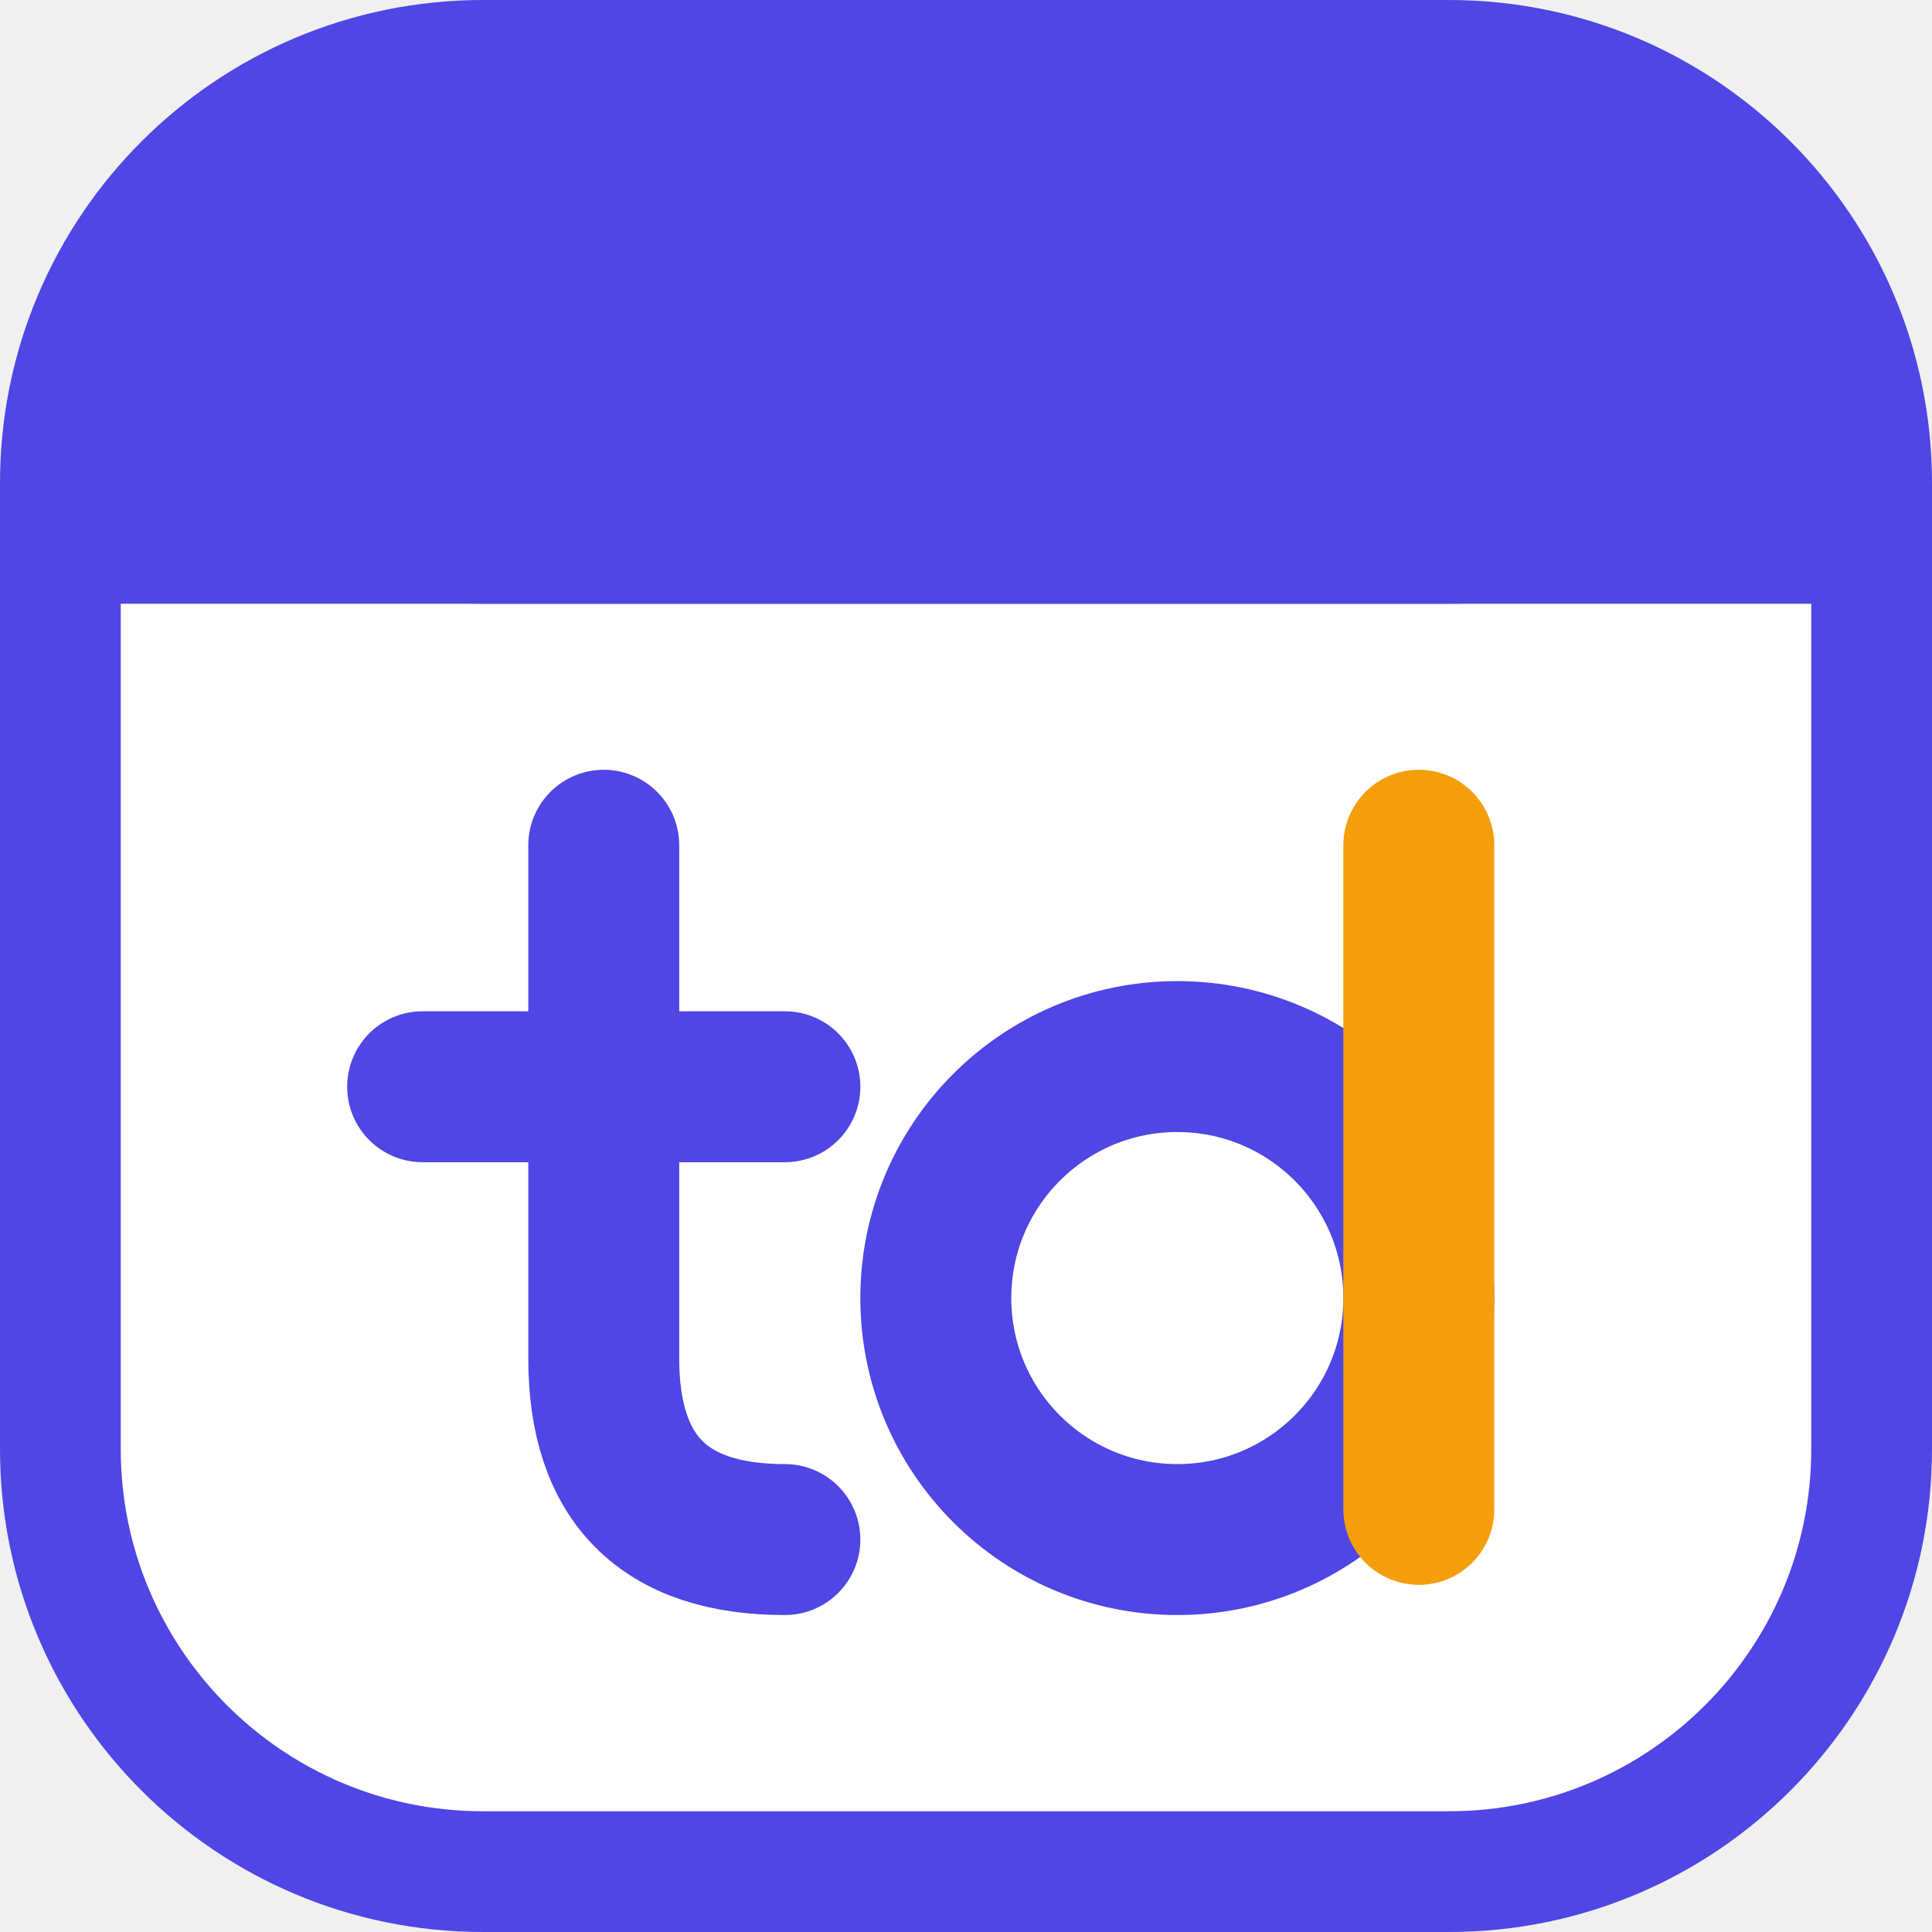
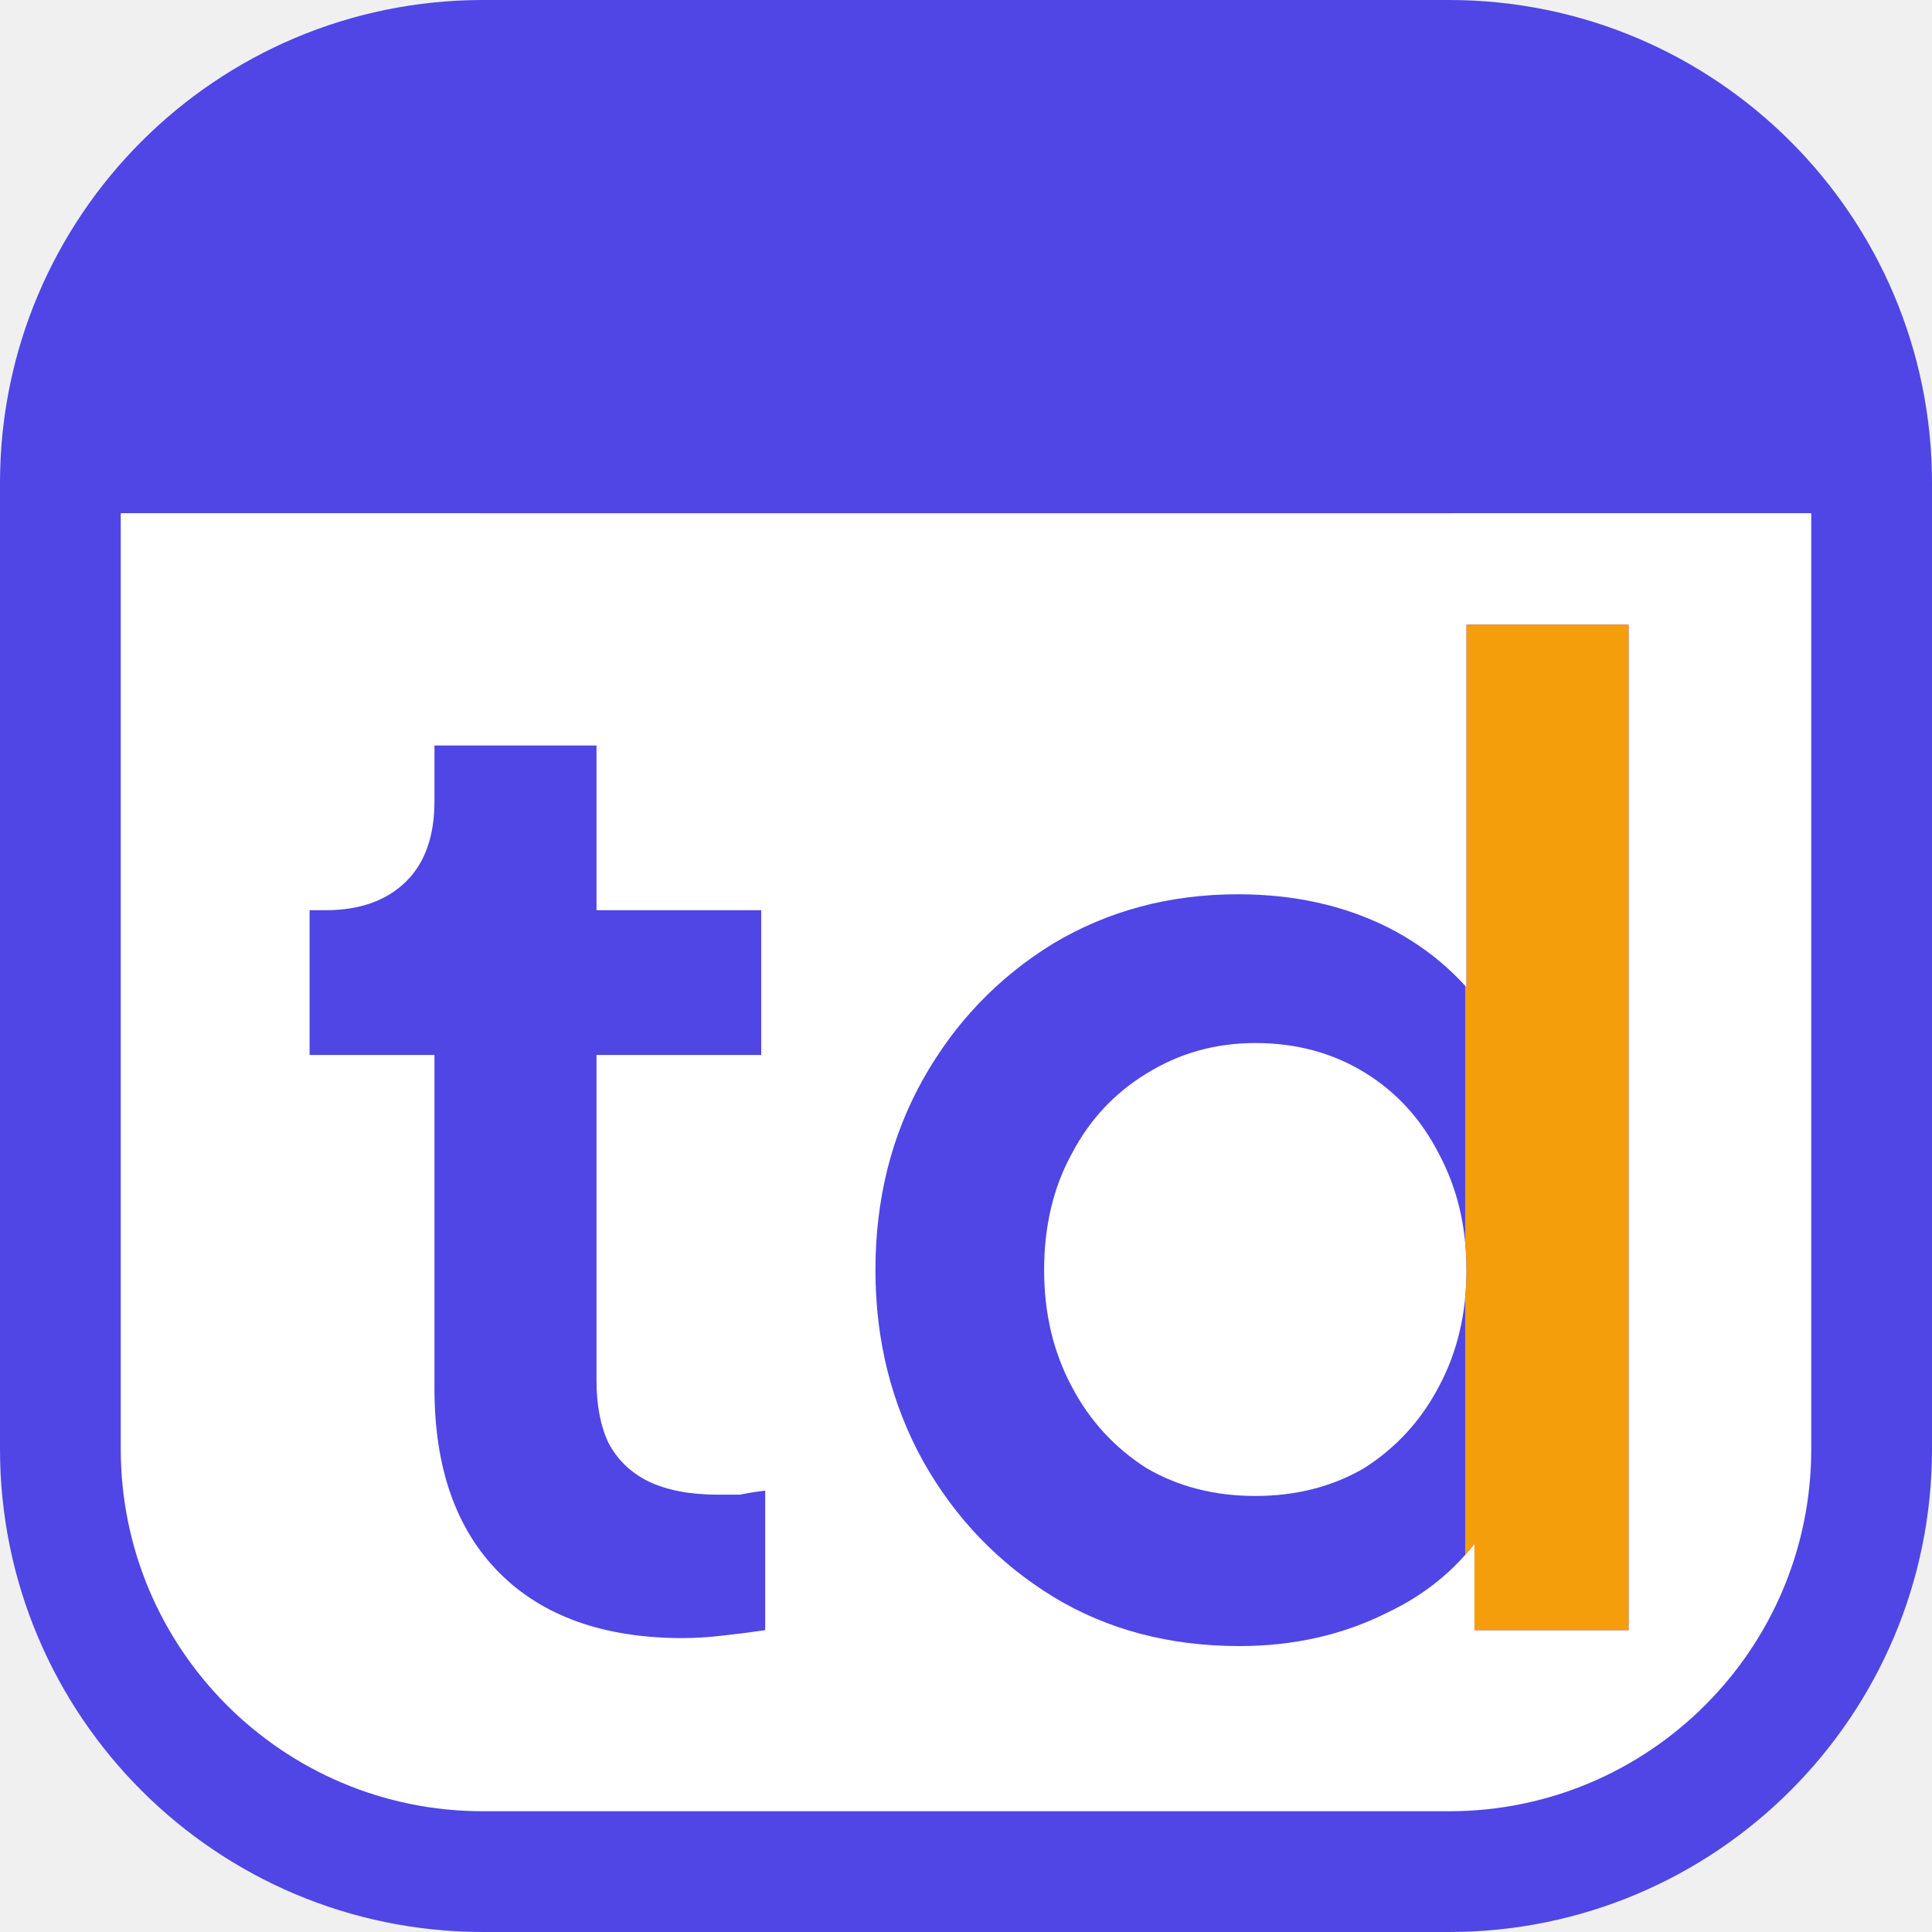
<svg xmlns="http://www.w3.org/2000/svg" viewBox="0 0 64 64">
+   <defs>
+     <clipPath id="s">
+       <rect x="89.4" y="-80" width="12.4" height="84" />
+     </clipPath>
+   </defs>
  <rect x="2" y="2" width="60" height="60" rx="14" fill="#fff" stroke="#4f46e5" stroke-width="4" />
-   <rect x="2" y="2" width="60" height="18" rx="14" fill="#4f46e5" />
-   <rect x="2" y="12" width="60" height="8" fill="#4f46e5" />
-   <g transform="translate(5 0)" fill="none" stroke="#4f46e5" stroke-width="5" stroke-linecap="round" stroke-linejoin="round">
-     <path d="M15 28v17q0 6 6 6" />
-     <path d="M9 36h12" />
-     <circle cx="34" cy="43" r="8" />
-     <path d="M42 28v22" stroke="#f59e0b" />
+   <rect x="2" y="2" width="60" height="15" rx="14" fill="#4f46e5" />
+   <rect x="2" y="10" width="60" height="7" fill="#4f46e5" />
+   <g transform="translate(9.2 54) scale(.44)">
+     <path fill="#4f46e5" d="M30.5 0.6Q21.6 0.6 16.7 -4.3Q11.8 -9.2 11.8 -18.2V-43.3H2.4V-54.2H3.6Q7.5 -54.2 9.7 -56.4Q11.8 -58.5 11.8 -62.4V-66.6H24V-54.2H36.4V-43.3H24V-18.8Q24 -16 24.9 -14.1Q25.9 -12.2 27.9 -11.2Q30 -10.2 33.1 -10.2Q33.9 -10.2 34.8 -10.2Q35.8 -10.4 36.7 -10.5V0Q35.4 0.2 33.6 0.4Q31.9 0.6 30.5 0.6Z" />
+     <g transform="translate(-244.4 0)">
+       <path fill="#4f46e5" d="M316.8 1.2Q308.9 1.2 302.8 -2.5Q296.6 -6.3 293 -12.7Q289.4 -19.2 289.4 -27.1Q289.4 -35.1 293 -41.5Q296.6 -47.9 302.8 -51.7Q309 -55.4 316.7 -55.4Q323 -55.4 328 -52.9Q332.9 -50.4 335.8 -45.9L333.9 -43.2V-75.7H346.1V0H334.5V-10.8L335.8 -8.4Q333 -3.7 327.9 -1.3Q322.9 1.2 316.8 1.2ZM318 -10.1Q322.6 -10.1 326.2 -12.2Q329.8 -14.5 331.8 -18.3Q333.9 -22.2 333.9 -27.1Q333.9 -32 331.8 -35.9Q329.8 -39.8 326.2 -42Q322.6 -44.2 318 -44.2Q313.5 -44.2 309.8 -41.9Q306.2 -39.7 304.2 -35.9Q302.1 -32.1 302.1 -27.1Q302.1 -22.2 304.2 -18.3Q306.2 -14.5 309.8 -12.2Q313.4 -10.1 318 -10.1Z" />
+     </g>
+     <g clip-path="url(#s)">
+       <g transform="translate(-244.4 0)">
+         <path fill="#f59e0b" d="M316.8 1.2Q308.9 1.2 302.8 -2.5Q296.6 -6.3 293 -12.7Q289.4 -19.2 289.4 -27.1Q289.4 -35.1 293 -41.5Q296.6 -47.9 302.8 -51.7Q309 -55.4 316.7 -55.4Q323 -55.4 328 -52.9Q332.9 -50.4 335.8 -45.9L333.9 -43.2V-75.7H346.1V0H334.5V-10.8L335.8 -8.4Q333 -3.7 327.9 -1.3Q322.9 1.2 316.8 1.2ZM318 -10.1Q322.6 -10.1 326.2 -12.2Q329.8 -14.5 331.8 -18.3Q333.9 -22.2 333.9 -27.1Q333.9 -32 331.8 -35.9Q329.8 -39.8 326.2 -42Q322.6 -44.2 318 -44.2Q313.5 -44.2 309.8 -41.9Q306.2 -39.7 304.2 -35.9Q302.1 -32.1 302.1 -27.1Q302.1 -22.2 304.2 -18.3Q306.2 -14.5 309.8 -12.2Q313.4 -10.1 318 -10.1Z" />
+       </g>
+     </g>
  </g>
</svg>
